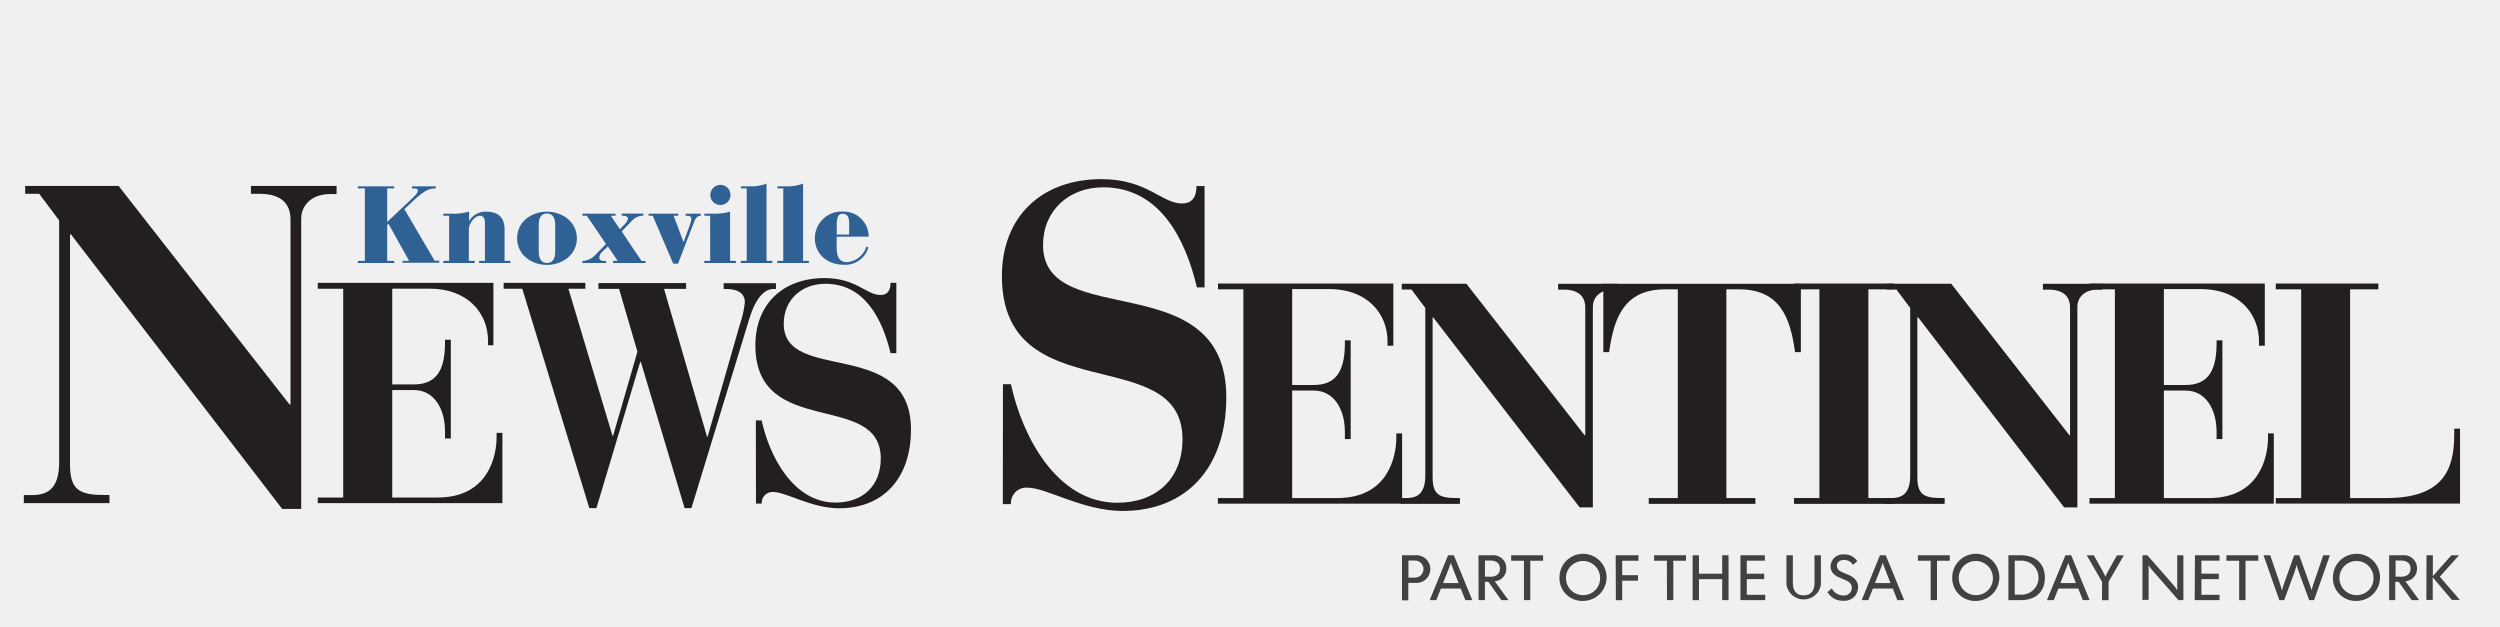
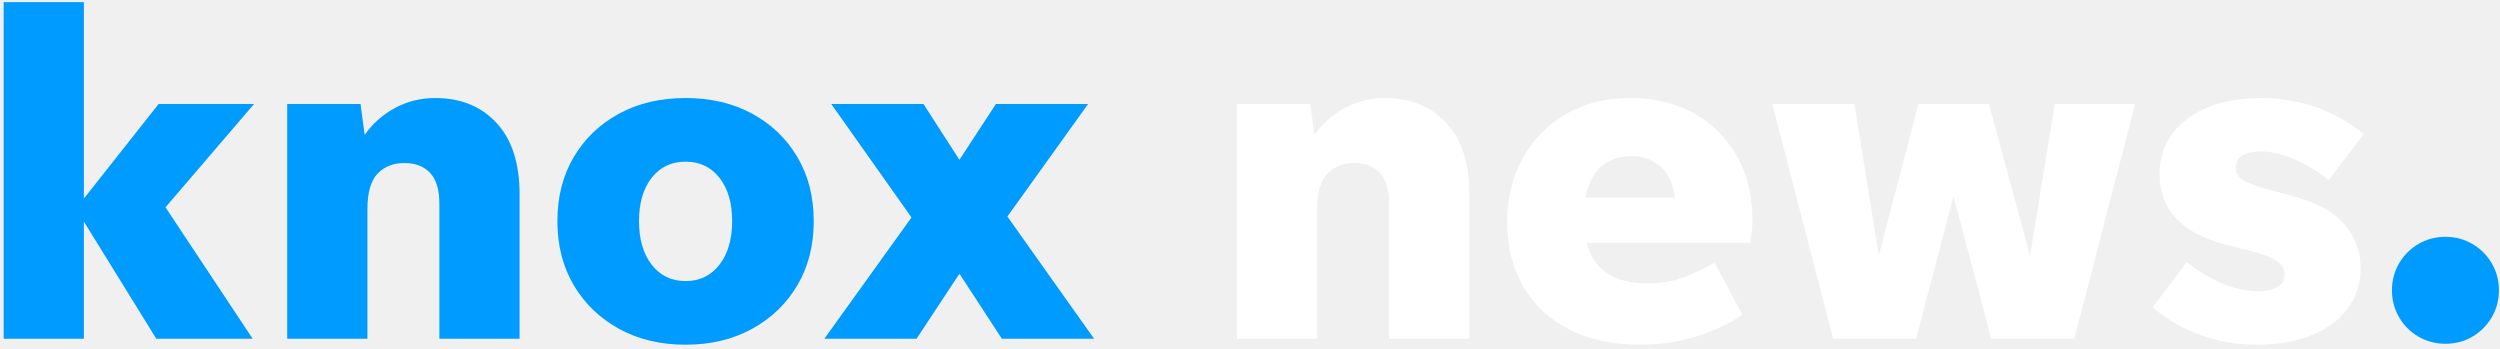
- <svg xmlns="http://www.w3.org/2000/svg" id="Layer_1" data-name="Layer 1" viewBox="0 0 430.28 107.87" height="107.87" width="430.28">
-   <defs>
-     <style>
-             .cls-1 {
-                 fill: #231f20;
-             }
-             .cls-2 {
-                 fill: #2f6195;
-             }
-             .cls-3 {
-                 fill: #414042;
-             }
-         </style>
-   </defs>
-   <path class="cls-1" d="M4.1,85.21H5.5c2.42,0,4.68-.85,4.68-5.59V37.93L6.75,33.36H4.33V32H20.41L49.82,69.6H50V37.78c0-2.95-1.87-4.42-5.31-4.42H43.19V32H57.93v1.4H56.84c-3.51,0-5,2.25-5,4.19v50H48.57L12.21,40.34h-.16V80c0,4.42,1.72,5.2,6.09,5.2h.7v1.4H4.1Z" />
-   <path class="cls-1" d="M54.69,85.63h4.38V49.69H54.69v-1H84.92V59.43H84v-.75c0-4.9-3.62-9-10.06-9H67.51V66.16h3.73c3.52,0,5.35-2,5.35-7.1v-.59h1v17h-1V74.23c0-3.82-1.84-7.1-5.35-7.1H67.51V85.63H75.3c8.87,0,10.17-7.32,10.17-10.38V74.5h1V86.6H54.69Z" />
-   <path class="cls-1" d="M86.68,49.69v-1h14.07v1H97.83L105.42,75h.1l4.19-14.47-3.16-10.81H103v-1h15.09v1h-3.8l7.4,25.45h.1l5.55-19.32A16.7,16.7,0,0,0,128.2,52c0-.91-.44-2.26-3.31-2.26h-.34v-1h9v1h-.44c-1.31,0-2.92,1.08-4.19,5.27L119,87.46h-1.17l-7.54-25.18h-.1l-7.54,25.18h-1.22L89.89,49.69Z" />
-   <path class="cls-1" d="M130.09,72.35h1c1.3,6.08,5.41,14.15,12.71,14.15,4.65,0,7.79-2.85,7.79-7.59,0-11.73-21.58-3.28-21.58-19.48,0-7.1,4.76-11.57,11.9-11.57,5.46,0,7.19,2.91,9.63,2.91,1.62,0,1.73-1.4,1.73-2.1h1V60.78h-1c-1.35-5.7-4.38-11.94-11.19-11.94-4.11,0-7.19,2.74-7.19,6.89,0,10.38,21.9,2.21,21.9,18.19,0,8.39-4.76,13.56-12.38,13.56-4.71,0-9.14-2.8-11.3-2.8a1.84,1.84,0,0,0-2,2h-1Z" />
-   <path class="cls-2 no-color-change" d="M61.59,44.9H62.8V32.43H61.59v-.36h6.25v.36H66.64V38.2l4.56-4.31c.47-.43.73-.81.73-1.12s-.43-.34-.81-.34H70.9v-.36H75v.36h-.17c-1.17,0-2.24.69-4.16,2.57l-1.07,1,5.2,8.86h.81v.36H69.28V44.9h1.13l-3.54-6.37-.23.17v6.2h1.21v.36H61.59Z" />
-   <path class="cls-2 no-color-change" d="M76.3,44.9h1V37.13h-1v-.36h1.13a10.14,10.14,0,0,0,3.3-.34v1.63h0a3.25,3.25,0,0,1,3-1.63c1.85,0,3.11.88,3.11,3V44.9h1v.36H82.46V44.9h1V38.33c0-.69-.19-1.2-.92-1.2s-1.85,1.24-1.85,2.32V44.9h1v.36H76.3Z" />
-   <path class="cls-2 no-color-change" d="M94.13,36.43c2.75,0,5.16,1.84,5.16,4.59s-2.41,4.57-5.16,4.57S89,43.78,89,41,91.4,36.43,94.13,36.43Zm1.43,2.32c0-1.56-.66-2-1.43-2s-1.41.41-1.41,2v4.51c0,1.55.66,2,1.41,2s1.43-.41,1.43-2Z" />
-   <path class="cls-2 no-color-change" d="M100.24,44.9h.32a3.47,3.47,0,0,0,2.13-1.27L104.3,42,101,37.13h-.75v-.36h5.69v.36h-.81l1.56,2.32.89-.92a1.79,1.79,0,0,0,.51-.94c0-.32-.51-.47-.81-.47H107v-.36h3.73v.36h-.23a2.6,2.6,0,0,0-1.75.88L107,39.83l3.41,5.08h.7v.36h-5.61V44.9h.81l-1.68-2.49-1,.94a1.47,1.47,0,0,0-.49,1c0,.45.43.56.83.56h.34v.36h-4.07Z" />
-   <path class="cls-2 no-color-change" d="M112.34,37.13h-.7v-.36h5.09v.36h-.79l1.71,4.55h0l1.11-3.05a2.84,2.84,0,0,0,.23-1c0-.3-.19-.49-.68-.49H118v-.36h2.62v.36h-.08c-.7,0-.94.71-1.11,1.14l-2.73,7.1h-.83Z" />
-   <path class="cls-2 no-color-change" d="M121.23,44.9h1V37.13h-1v-.36h1.13a10.14,10.14,0,0,0,3.3-.34V44.9h1v.36h-5.46ZM124,31.81a1.74,1.74,0,1,1-1.75,1.74A1.76,1.76,0,0,1,124,31.81Z" />
-   <path class="cls-2 no-color-change" d="M127.52,44.9h1V32.43h-1v-.36h1.41a7.24,7.24,0,0,0,3-.47V44.9h1v.36h-5.46Z" />
-   <path class="cls-2 no-color-change" d="M133.81,44.9h1V32.43h-1v-.36h1.41a7.24,7.24,0,0,0,3-.47V44.9h1v.36h-5.46Z" />
-   <path class="cls-2 no-color-change" d="M144,40.74v1.93c0,1.91.7,2.45,1.85,2.45a3.79,3.79,0,0,0,3.26-2.66l.36.11a4.14,4.14,0,0,1-4.22,3c-2.86,0-5-1.85-5-4.53a4.58,4.58,0,0,1,4.82-4.63,4.31,4.31,0,0,1,4.44,4.31Zm2.15-.36V38.33c0-.81-.26-1.54-1.07-1.54s-1.07.52-1.07,2v1.57Z" />
-   <path class="cls-1" d="M172.62,66.13H174c1.87,8.76,7.79,20.4,18.3,20.4,6.7,0,11.22-4.11,11.22-10.94,0-16.91-31.08-4.73-31.08-28.08,0-10.24,6.85-16.68,17.13-16.68,7.87,0,10.36,4.19,13.86,4.19,2.34,0,2.49-2,2.49-3h1.4V49.46H206c-1.95-8.22-6.31-17.22-16.12-17.22-5.92,0-10.36,4-10.36,9.93,0,15,31.54,3.18,31.54,26.22,0,12.1-6.85,19.55-17.84,19.55-6.78,0-13.16-4-16.28-4A2.64,2.64,0,0,0,174,86.77h-1.4Z" />
-   <path class="cls-1" d="M209.61,85.72H214V49.8h-4.37v-1h30.18v10.7h-1v-.75c0-4.89-3.62-9-10-9H222.4V66.26h3.72c3.51,0,5.35-2,5.35-7.1v-.59h1v17h-1V74.32c0-3.82-1.84-7.1-5.35-7.1H222.4v18.5h7.77c8.85,0,10.15-7.31,10.15-10.38v-.75h1v12.1H209.61Z" />
-   <path class="cls-1" d="M241.07,85.72h1c1.67,0,3.24-.59,3.24-3.87V53l-2.38-3.17h-1.67v-1h11.12l20.35,26.08h.11v-22c0-2-1.3-3.06-3.67-3.06h-1v-1h10.2v1h-.76c-2.43,0-3.46,1.56-3.46,2.9V87.33h-2.27L246.68,54.64h-.11V82.12c0,3.06,1.19,3.6,4.21,3.6h.49v1h-10.2Z" />
-   <path class="cls-1" d="M283.77,85.72h5V49.8h-2.21c-7,0-8.8,4.89-9.61,10.81h-1V48.84h34V60.61h-1c-.81-5.91-2.59-10.81-9.61-10.81h-2.21V85.72h5v1H283.77Z" />
-   <path class="cls-1" d="M308.77,85.72h4.37V49.8h-4.37v-1h17.17v1h-4.37V85.72h4.37v1H308.77Z" />
-   <path class="cls-1" d="M324.53,85.72h1c1.67,0,3.24-.59,3.24-3.87V53l-2.37-3.17H324.7v-1h11.12l20.35,26.08h.11v-22c0-2-1.3-3.06-3.67-3.06h-1v-1h10.2v1H361c-2.43,0-3.46,1.56-3.46,2.9V87.33h-2.27L330.15,54.64H330V82.12c0,3.06,1.19,3.6,4.21,3.6h.49v1h-10.2Z" />
-   <path class="cls-1" d="M359.63,85.72H364V49.8h-4.37v-1H389.8v10.7h-1v-.75c0-4.89-3.62-9-10-9h-6.37V66.26h3.73c3.51,0,5.34-2,5.34-7.1v-.59h1v17h-1V74.32c0-3.82-1.84-7.1-5.34-7.1h-3.73v18.5h7.77c8.85,0,10.15-7.31,10.15-10.38v-.75h1v12.1H359.63Z" />
-   <path class="cls-1" d="M391.69,85.72h4.37V49.8h-4.37v-1h17.65v1h-4.86V85.72h6.21c9.56,0,11.71-4.62,11.71-10.86V73.78h1v12.9H391.69Z" />
-   <path class="cls-3" d="M241.3,95.57h2.22a2.39,2.39,0,1,1,0,4.75h-1.13v3H241.3Zm2.11,3.84a1.47,1.47,0,1,0,0-2.93h-1v2.93Z" />
-   <path class="cls-3" d="M249.23,95.57h1l3.17,7.72H252.2l-.79-2H248l-.79,2h-1.14S248.85,96.52,249.23,95.57Zm1.81,4.78-.74-1.9c-.11-.29-.58-1.48-.59-1.57h0c0,.1-.47,1.25-.59,1.57l-.75,1.9Z" />
-   <path class="cls-3" d="M254.47,95.57h2.23a2.26,2.26,0,0,1,2.56,2.29,2.14,2.14,0,0,1-2,2.18l2.36,3.25H258.4l-2.23-3.15h-.6v3.15h-1.09Zm2.11,3.69c1,0,1.58-.54,1.58-1.39s-.57-1.39-1.58-1.39h-1v2.77Z" />
-   <path class="cls-3" d="M262.29,96.51h-2.2v-.94h5.49v.94h-2.2v6.78h-1.09Z" />
-   <path class="cls-3" d="M268.4,99.43a4.06,4.06,0,1,1,4.06,4A3.92,3.92,0,0,1,268.4,99.43Zm7,0a2.94,2.94,0,1,0-2.95,3A2.88,2.88,0,0,0,275.39,99.43Z" />
-   <path class="cls-3" d="M278.08,95.57H282v.94h-2.8V99h2.72v.94h-2.72v3.36h-1.09Z" />
-   <path class="cls-3" d="M286.89,96.51h-2.2v-.94h5.49v.94H288v6.78h-1.09Z" />
-   <path class="cls-3" d="M291.32,95.57h1.09v3.17h4V95.57h1.09v7.72h-1.09V99.68h-4v3.62h-1.09Z" />
-   <path class="cls-3" d="M299.55,95.57h4.2v.93h-3.11v2.24h3v.93h-3v2.7h3.18v.92h-4.27Z" />
-   <path class="cls-3" d="M307.47,100.63V95.57h1.1v4.73c0,1.34.57,2.17,1.86,2.17s1.87-.82,1.87-2.17V95.57h1.1v5.06a3,3,0,0,1-5.93,0Z" />
-   <path class="cls-3" d="M314.53,101.9l.74-.63a2.24,2.24,0,0,0,1.94,1.22,1.33,1.33,0,0,0,1.51-1.31c0-.91-.76-1.22-1.71-1.59s-1.95-.87-1.95-2.1a2.11,2.11,0,0,1,2.33-2.07,2.59,2.59,0,0,1,2.27,1.16l-.74.63a1.75,1.75,0,0,0-1.53-.84c-.75,0-1.24.39-1.24,1,0,.8.77,1.07,1.44,1.33,1.09.43,2.21.95,2.21,2.36a2.34,2.34,0,0,1-2.57,2.34A3,3,0,0,1,314.53,101.9Z" />
-   <path class="cls-3" d="M323.56,95.57h1l3.17,7.72h-1.17l-.79-2h-3.42l-.79,2h-1.14S323.17,96.52,323.56,95.57Zm1.81,4.78-.74-1.9c-.11-.29-.58-1.48-.59-1.57h0c0,.1-.47,1.25-.59,1.57l-.75,1.9Z" />
-   <path class="cls-3" d="M332.29,96.51h-2.2v-.94h5.49v.94h-2.2v6.78h-1.09Z" />
-   <path class="cls-3" d="M336,99.43a4.06,4.06,0,1,1,4.06,4A3.92,3.92,0,0,1,336,99.43Zm7,0a2.94,2.94,0,1,0-2.95,3A2.88,2.88,0,0,0,343,99.43Z" />
-   <path class="cls-3" d="M345.67,95.57h2.19c2.46,0,4.09,1.41,4.09,3.86s-1.64,3.86-4.09,3.86h-2.19Zm1.09,6.78h1a2.93,2.93,0,1,0,0-5.85h-1Z" />
-   <path class="cls-3" d="M355.48,95.57h1l3.17,7.72h-1.17l-.79-2h-3.42l-.79,2H352.3S355.1,96.52,355.48,95.57Zm1.81,4.78-.74-1.9c-.11-.29-.58-1.48-.59-1.57h0c0,.1-.47,1.25-.59,1.57l-.75,1.9Z" />
-   <path class="cls-3" d="M361.79,100.15l-2.63-4.57h1.22l1.43,2.57a11.4,11.4,0,0,1,.55,1.1h0a11.69,11.69,0,0,1,.55-1.1l1.44-2.57h1.19l-2.63,4.57v3.15h-1.13Z" />
-   <path class="cls-3" d="M368.75,95.57h.84l4.38,5c.13.14.7.86.76,1h0c0-.11,0-1,0-1.2V95.57h1.06v7.72h-.85l-4.38-5c-.13-.14-.7-.86-.76-1h0c0,.11,0,1,0,1.2v4.76h-1.06Z" />
-   <path class="cls-3" d="M377.78,95.57H382v.93h-3.11v2.24h3v.93h-3v2.7H382v.92h-4.27Z" />
-   <path class="cls-3" d="M385.39,96.51h-2.2v-.94h5.49v.94h-2.2v6.78h-1.09Z" />
-   <path class="cls-3" d="M389.58,95.57h1.15l1.58,4.59c.06.18.43,1.32.44,1.49h0a15.4,15.4,0,0,1,.46-1.49l1.65-4.59h.87l1.65,4.59c.07.18.45,1.32.46,1.49h0c0-.18.4-1.32.45-1.49l1.57-4.59H401l-2.72,7.72h-.84l-1.78-4.82a12.88,12.88,0,0,1-.37-1.25h0a12.94,12.94,0,0,1-.38,1.25l-1.77,4.82h-.84Z" />
-   <path class="cls-3" d="M401.52,99.43a4.06,4.06,0,1,1,4.06,4A3.92,3.92,0,0,1,401.52,99.43Zm7,0a2.94,2.94,0,1,0-2.95,3A2.88,2.88,0,0,0,408.51,99.43Z" />
-   <path class="cls-3" d="M411.2,95.57h2.23A2.26,2.26,0,0,1,416,97.86a2.14,2.14,0,0,1-2,2.18l2.36,3.25h-1.28l-2.23-3.15h-.6v3.15H411.2Zm2.11,3.69c1,0,1.58-.54,1.58-1.39s-.57-1.39-1.58-1.39h-1v2.77Z" />
-   <path class="cls-3" d="M417.63,95.57h1.09v3.59l3.19-3.59h1.32l-3.31,3.69,3.46,4H422l-3.3-3.9v3.9h-1.09Z" />
+ <svg xmlns="http://www.w3.org/2000/svg" width="244px" height="34px" viewBox="0 0 244 34" version="1.1">
+   <defs />
+   <g id="Page-1" stroke="none" stroke-width="1" fill="none" fill-rule="evenodd">
+     <g id="TN_Knoxville_Logo_Prm-nEds_KOR_RGB" transform="translate(0, -69)">
+       <polyline id="Fill-1" fill="#009BFF" class="no-color-change" points="15.253 102.058 8.187 90.628 8.187 102.058 0.357 102.058 0.357 69.208 8.187 69.208 8.187 88.378 15.478 79.153 24.793 79.153 16.152 89.233 24.658 102.058 15.253 102.058" />
+       <path d="M35.862,89.413 L35.862,102.058 L28.032,102.058 L28.032,79.153 L35.187,79.153 L35.592,82.168 C36.342,81.088 37.316,80.218 38.517,79.558 C39.717,78.899 41.037,78.568 42.476,78.568 C44.967,78.568 46.961,79.378 48.462,80.998 C49.962,82.617 50.712,84.943 50.712,87.973 L50.712,102.058 L42.883,102.058 L42.883,88.873 C42.883,87.523 42.582,86.526 41.982,85.88 C41.382,85.236 40.542,84.913 39.462,84.913 C38.383,84.913 37.512,85.258 36.851,85.947 C36.191,86.638 35.862,87.793 35.862,89.413" id="Fill-2" fill="#009BFF" class="no-color-change" />
+       <path d="M66.912,96.433 C68.291,96.433 69.393,95.901 70.219,94.835 C71.044,93.771 71.457,92.354 71.457,90.583 C71.457,88.813 71.044,87.404 70.219,86.353 C69.393,85.303 68.291,84.778 66.912,84.778 C65.531,84.778 64.429,85.303 63.604,86.353 C62.779,87.404 62.367,88.813 62.367,90.583 C62.367,92.354 62.779,93.771 63.604,94.835 C64.429,95.901 65.531,96.433 66.912,96.433 Z M66.912,102.643 C64.451,102.643 62.283,102.125 60.409,101.09 C58.534,100.055 57.064,98.638 55.999,96.838 C54.933,95.038 54.402,92.953 54.402,90.583 C54.402,88.213 54.933,86.128 55.999,84.327 C57.064,82.528 58.534,81.118 60.409,80.098 C62.283,79.078 64.451,78.568 66.912,78.568 C69.371,78.568 71.539,79.078 73.414,80.098 C75.289,81.118 76.759,82.528 77.824,84.327 C78.888,86.128 79.422,88.213 79.422,90.583 C79.422,92.953 78.888,95.038 77.824,96.838 C76.759,98.638 75.289,100.055 73.414,101.09 C71.539,102.125 69.371,102.643 66.912,102.643 L66.912,102.643 Z" id="Fill-3" fill="#009BFF" class="no-color-change" />
+       <polyline id="Fill-4" fill="#009BFF" class="no-color-change" points="97.781 102.058 93.641 95.713 89.457 102.058 80.457 102.058 88.962 90.223 81.132 79.153 90.132 79.153 93.641 84.598 97.197 79.153 106.197 79.153 98.322 90.133 106.781 102.058 97.781 102.058" />
+       <path d="M128.56,89.413 L128.56,102.058 L120.73,102.058 L120.73,79.153 L127.885,79.153 L128.291,82.168 C129.041,81.088 130.015,80.218 131.216,79.558 C132.416,78.899 133.736,78.568 135.176,78.568 C137.666,78.568 139.66,79.378 141.16,80.998 C142.66,82.617 143.41,84.943 143.41,87.973 L143.41,102.058 L135.581,102.058 L135.581,88.873 C135.581,87.523 135.281,86.526 134.68,85.88 C134.08,85.236 133.24,84.913 132.16,84.913 C131.081,84.913 130.211,85.258 129.551,85.947 C128.89,86.638 128.56,87.793 128.56,89.413" id="Fill-5" fill="#FFFFFF" />
+       <path d="M159.34,84.238 C156.79,84.238 155.26,85.588 154.75,88.288 L163.48,88.288 C163.269,86.819 162.767,85.776 161.972,85.16 C161.177,84.546 160.301,84.238 159.34,84.238 Z M170.051,99.718 C168.91,100.528 167.463,101.218 165.708,101.788 C163.953,102.358 162.086,102.643 160.105,102.643 C157.375,102.643 155.043,102.14 153.107,101.135 C151.173,100.13 149.687,98.728 148.652,96.928 C147.618,95.128 147.1,93.058 147.1,90.718 C147.1,88.348 147.61,86.248 148.631,84.418 C149.65,82.588 151.06,81.155 152.86,80.12 C154.66,79.085 156.76,78.568 159.16,78.568 C161.5,78.568 163.562,79.07 165.347,80.075 C167.133,81.081 168.527,82.476 169.533,84.26 C170.537,86.045 171.041,88.138 171.041,90.538 C171.041,90.868 171.017,91.213 170.972,91.572 C170.927,91.933 170.875,92.308 170.815,92.697 L154.84,92.697 C155.56,95.338 157.525,96.657 160.735,96.657 C162.176,96.657 163.45,96.433 164.56,95.983 C165.67,95.532 166.599,95.083 167.35,94.633 L170.051,99.718 L170.051,99.718 Z" id="Fill-6" fill="#FFFFFF" />
+       <polyline id="Fill-7" fill="#FFFFFF" points="194.349 102.058 190.66 88.153 187.015 102.058 178.916 102.058 172.974 79.153 180.985 79.153 183.37 93.913 187.24 79.153 194.125 79.153 198.131 93.958 200.56 79.153 208.39 79.153 202.45 102.058 194.349 102.058" />
+       <path d="M220.314,102.643 C218.334,102.643 216.482,102.327 214.757,101.697 C213.031,101.068 211.478,100.168 210.099,98.998 L213.429,94.588 C214.478,95.428 215.611,96.11 216.827,96.635 C218.042,97.16 219.234,97.423 220.404,97.423 C221.183,97.423 221.806,97.288 222.271,97.018 C222.736,96.748 222.969,96.343 222.969,95.803 C222.969,95.234 222.707,94.776 222.181,94.43 C221.656,94.086 220.719,93.748 219.369,93.418 L217.209,92.878 C212.919,91.739 210.774,89.443 210.774,85.992 C210.774,84.463 211.194,83.143 212.035,82.032 C212.874,80.923 214.029,80.068 215.5,79.468 C216.969,78.868 218.679,78.568 220.629,78.568 C222.549,78.568 224.357,78.868 226.052,79.468 C227.746,80.068 229.299,80.938 230.709,82.077 L227.289,86.577 C226.238,85.739 225.129,85.064 223.959,84.553 C222.789,84.043 221.693,83.788 220.674,83.788 C219.024,83.788 218.199,84.327 218.199,85.407 C218.199,85.888 218.447,86.279 218.941,86.577 C219.437,86.878 220.135,87.148 221.035,87.388 L223.959,88.197 C226.148,88.798 227.769,89.698 228.819,90.898 C229.869,92.098 230.394,93.524 230.394,95.173 C230.394,96.673 229.974,97.985 229.135,99.11 C228.295,100.235 227.117,101.106 225.601,101.72 C224.087,102.335 222.324,102.643 220.314,102.643" id="Fill-8" fill="#FFFFFF" />
+       <path d="M238.674,102.553 C237.714,102.553 236.836,102.32 236.041,101.856 C235.246,101.391 234.616,100.761 234.152,99.966 C233.686,99.172 233.454,98.294 233.454,97.333 C233.454,96.374 233.686,95.496 234.152,94.701 C234.616,93.906 235.246,93.277 236.041,92.811 C236.836,92.346 237.714,92.114 238.674,92.114 C239.634,92.114 240.511,92.346 241.306,92.811 C242.101,93.277 242.731,93.906 243.197,94.701 C243.661,95.496 243.894,96.374 243.894,97.333 C243.894,98.294 243.661,99.172 243.197,99.966 C242.731,100.761 242.101,101.391 241.306,101.856 C240.511,102.32 239.634,102.553 238.674,102.553" id="Fill-9" fill="#009BFF" class="no-color-change" />
+     </g>
+   </g>
</svg>
